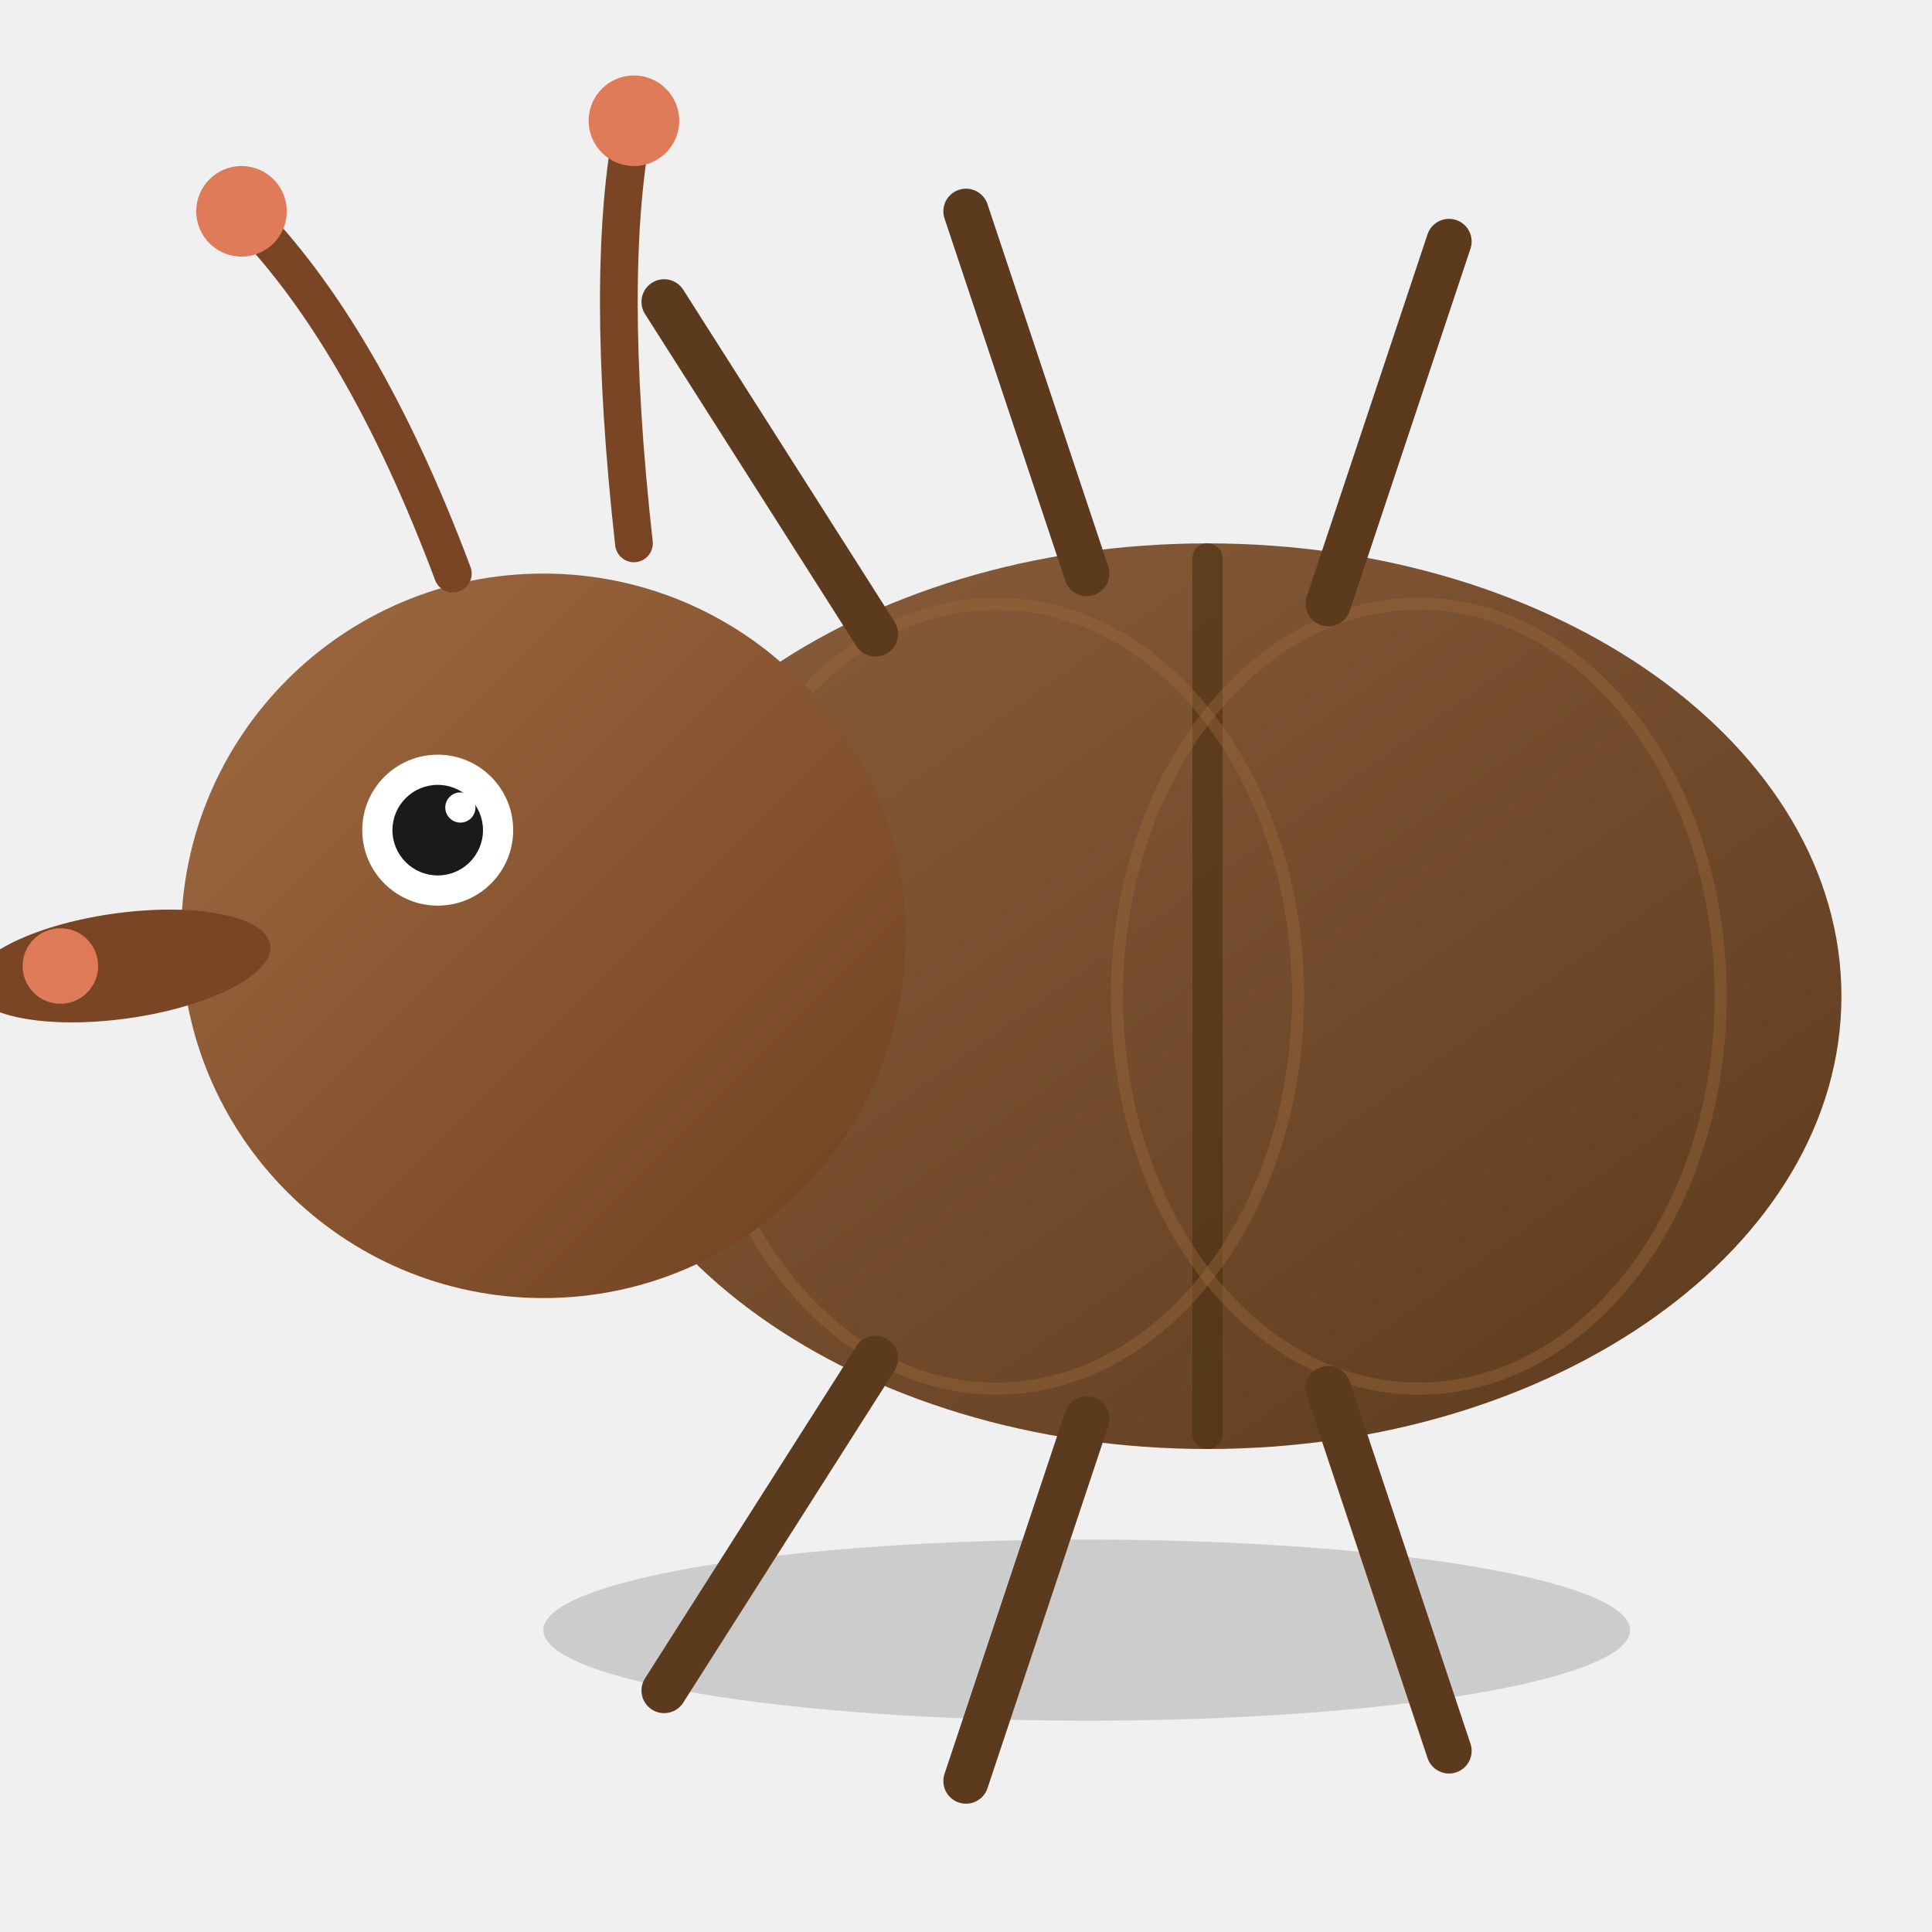
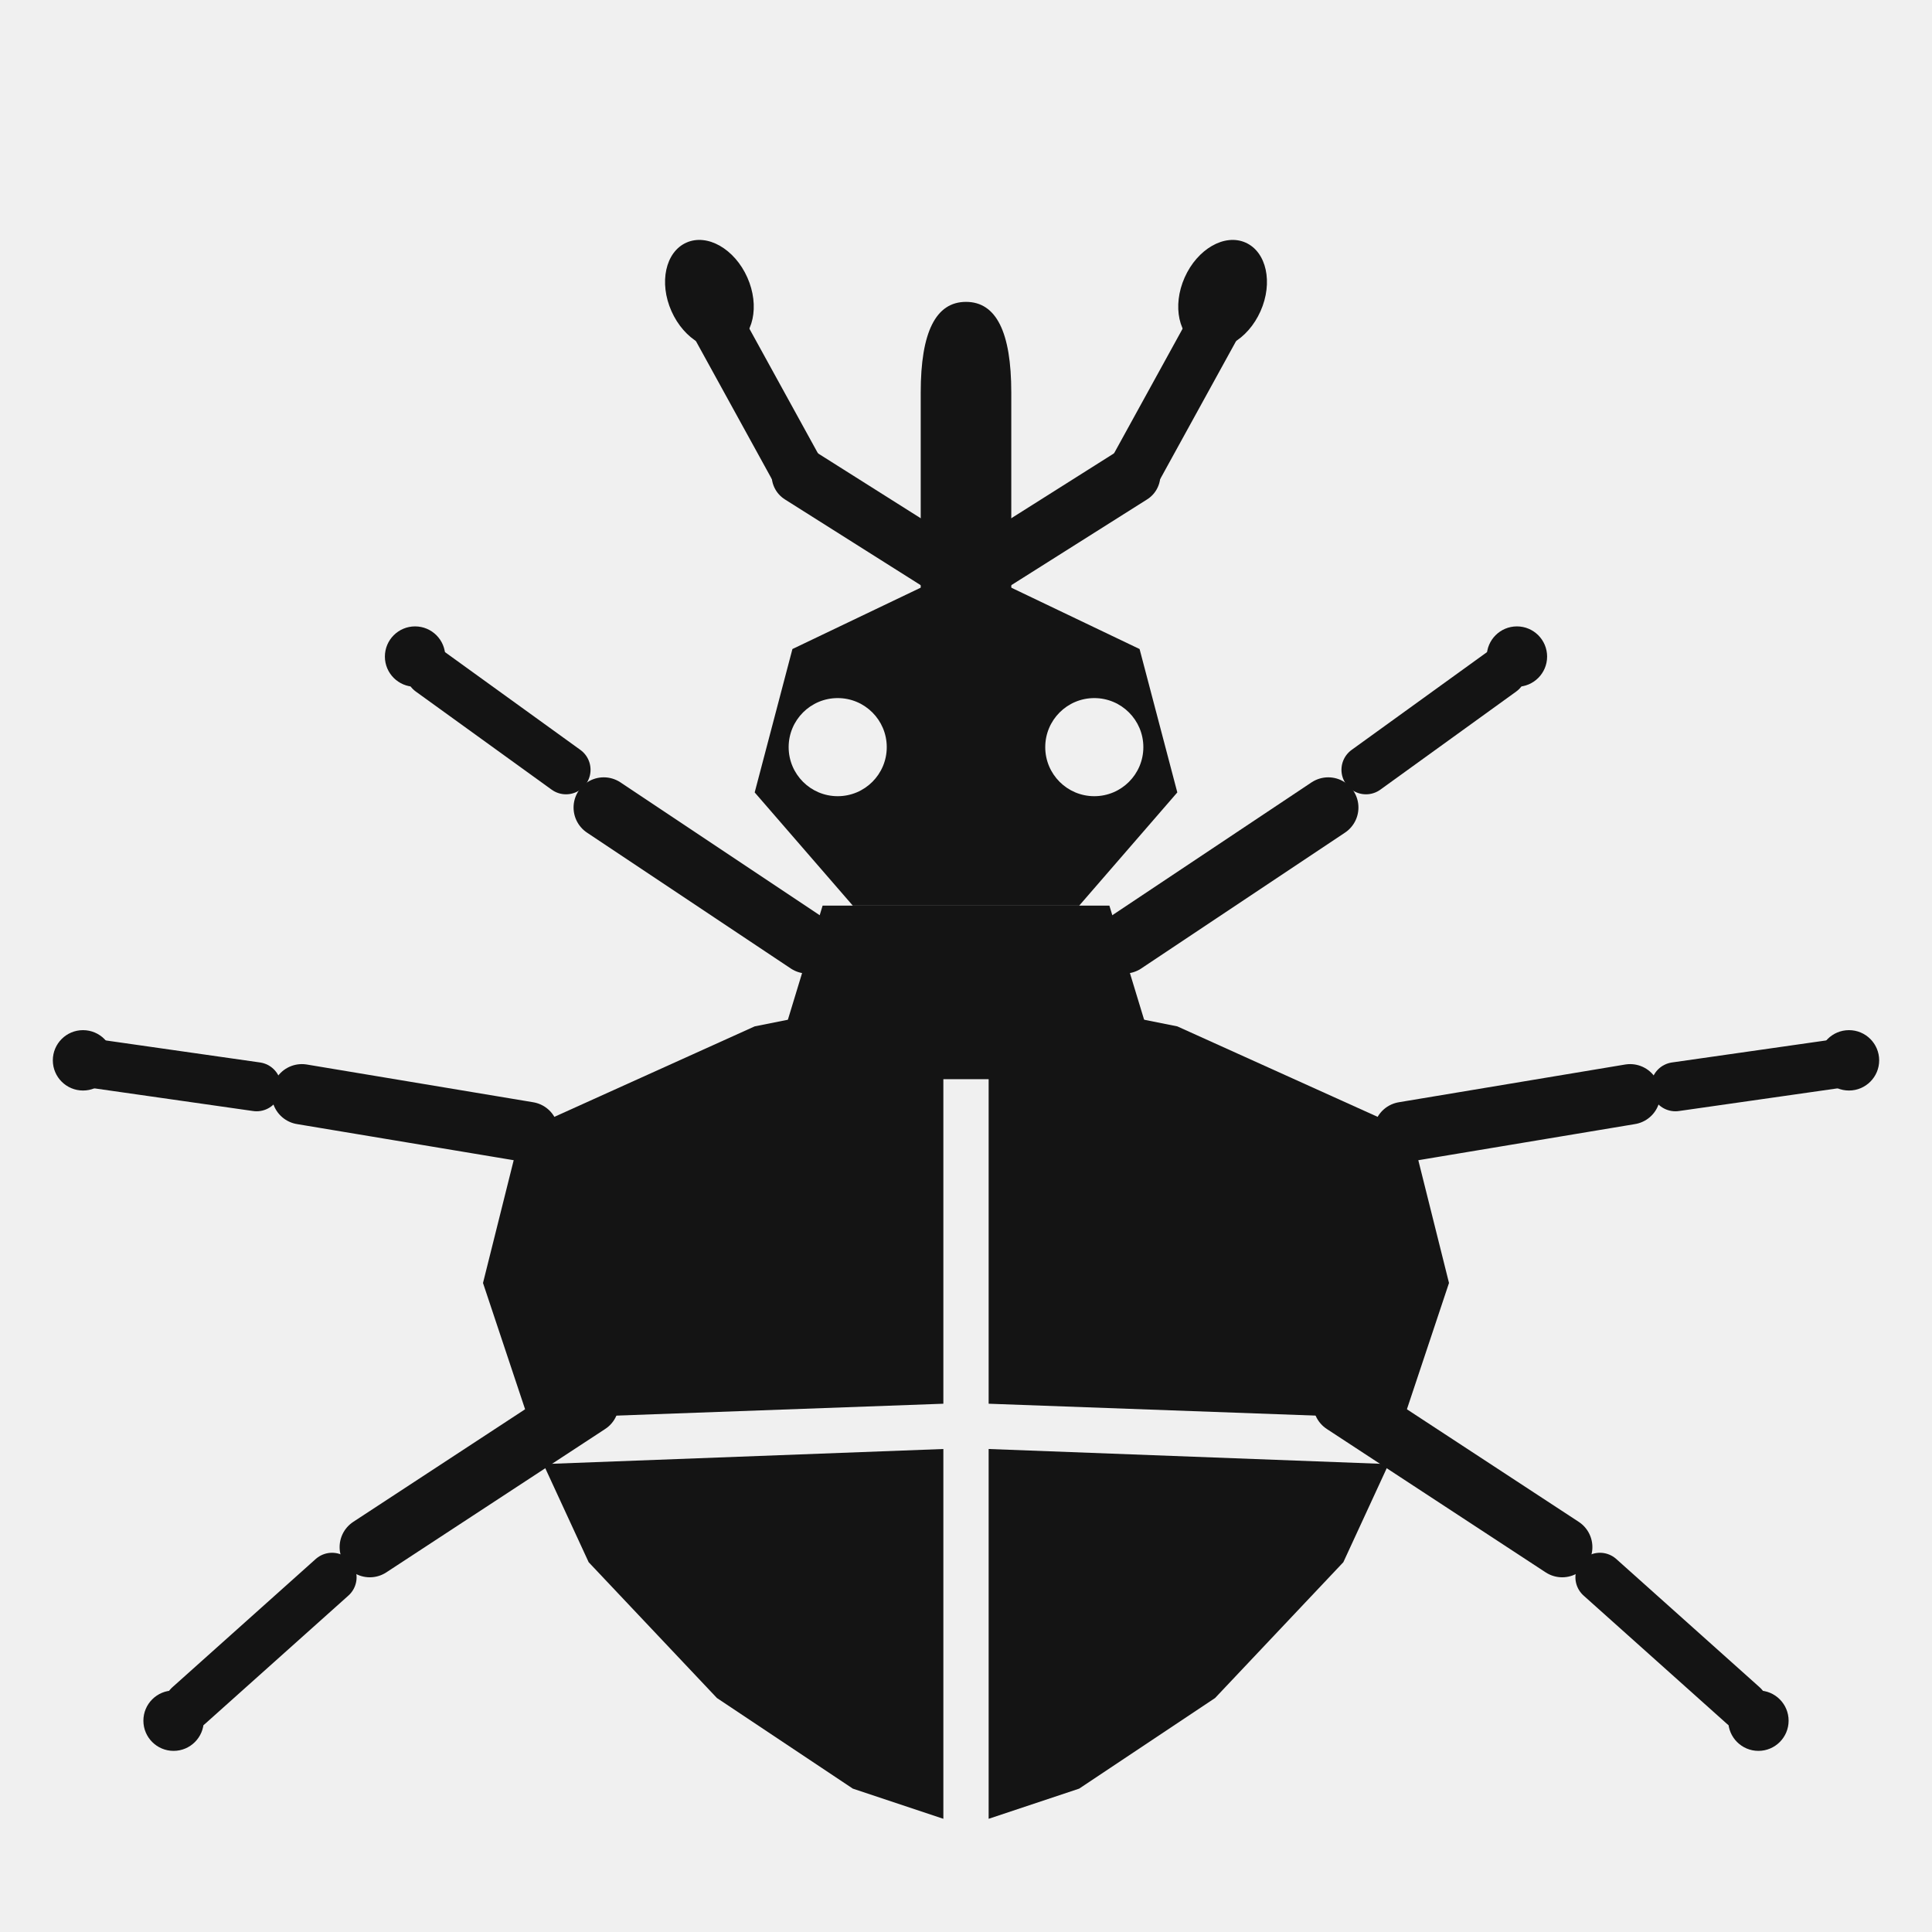
- <svg xmlns="http://www.w3.org/2000/svg" viewBox="0 0 128 128">
-   <defs>
-     <linearGradient id="body-grad" x1="0%" y1="0%" x2="100%" y2="100%">
-       <stop offset="0%" stop-color="#8B5E3C" />
-       <stop offset="100%" stop-color="#5C3A1E" />
-     </linearGradient>
-     <linearGradient id="head-grad" x1="0%" y1="0%" x2="100%" y2="100%">
-       <stop offset="0%" stop-color="#A06B42" />
-       <stop offset="100%" stop-color="#704020" />
-     </linearGradient>
-   </defs>
-   <ellipse cx="72" cy="108" rx="36" ry="6" fill="rgba(0,0,0,0.15)" />
-   <ellipse cx="80" cy="66" rx="42" ry="30" fill="url(#body-grad)" />
-   <line x1="80" y1="37" x2="80" y2="95" stroke="#4A2E10" stroke-width="2" stroke-linecap="round" opacity="0.6" />
-   <ellipse cx="66" cy="66" rx="20" ry="26" fill="none" stroke="#9B6A3C" stroke-width="0.8" opacity="0.4" />
-   <ellipse cx="94" cy="66" rx="20" ry="26" fill="none" stroke="#9B6A3C" stroke-width="0.8" opacity="0.4" />
-   <circle cx="36" cy="62" r="24" fill="url(#head-grad)" />
-   <circle cx="29" cy="55" r="5" fill="white" />
-   <circle cx="29" cy="55" r="3" fill="#1A1A1A" />
-   <circle cx="30.5" cy="53.5" r="1" fill="white" />
-   <path d="M14 62 Q4 60 2 64 Q4 68 14 66 Z" fill="#6B3D1A" />
-   <ellipse cx="8" cy="64" rx="10" ry="3.5" fill="#7A4525" transform="rotate(-8 8 64)" />
-   <path d="M30 38 Q24 22 16 14" stroke="#7A4525" stroke-width="2.5" fill="none" stroke-linecap="round" />
-   <path d="M42 36 Q40 18 42 8" stroke="#7A4525" stroke-width="2.5" fill="none" stroke-linecap="round" />
-   <circle cx="16" cy="14" r="3" fill="#E07B5A" />
-   <circle cx="42" cy="8" r="3" fill="#E07B5A" />
-   <line x1="58" y1="90" x2="44" y2="112" stroke="#5C3A1E" stroke-width="3" stroke-linecap="round" />
-   <line x1="72" y1="94" x2="64" y2="118" stroke="#5C3A1E" stroke-width="3" stroke-linecap="round" />
-   <line x1="88" y1="92" x2="96" y2="116" stroke="#5C3A1E" stroke-width="3" stroke-linecap="round" />
-   <line x1="58" y1="42" x2="44" y2="20" stroke="#5C3A1E" stroke-width="3" stroke-linecap="round" />
-   <line x1="72" y1="38" x2="64" y2="14" stroke="#5C3A1E" stroke-width="3" stroke-linecap="round" />
-   <line x1="88" y1="40" x2="96" y2="16" stroke="#5C3A1E" stroke-width="3" stroke-linecap="round" />
-   <circle cx="4" cy="64" r="2.5" fill="#E07B5A" />
+ <svg xmlns="http://www.w3.org/2000/svg" viewBox="0 0 512 512" fill="none">
+   <g fill="#141414">
+     <g id="limbs" stroke="#141414" stroke-linecap="round" stroke-linejoin="round">
+       <path d="M262 150 L300 126" stroke-width="15" />
+       <path d="M300 126 L322 86" stroke-width="14" />
+       <ellipse cx="324" cy="78" rx="11" ry="15" transform="rotate(24 324 78)" stroke="none" />
+       <path d="M298 250 L352 214" stroke-width="16" />
+       <path d="M362 204 L398 178" stroke-width="13" />
+       <circle cx="402" cy="174" r="8" stroke="none" />
+       <path d="M372 300 L432 290" stroke-width="16" />
+       <path d="M444 288 L486 282" stroke-width="13" />
+       <circle cx="490" cy="281" r="8" stroke="none" />
+       <path d="M356 372 L414 410" stroke-width="16" />
+       <path d="M424 418 L462 452" stroke-width="13" />
+       <circle cx="466" cy="456" r="8" stroke="none" />
+     </g>
+     <use href="#limbs" transform="matrix(-1 0 0 1 512 0)" />
+     <path d="M244 168 L244 104 Q244 80 256 80 Q268 80 268 104 L268 168 Z" />
+     <path fill-rule="evenodd" d="       M256 150       L210 172 L200 210 L226 240 L286 240 L312 210 L302 172 Z       M222 198 m-13 0 a13 13 0 1 0 26 0 a13 13 0 1 0 -26 0 Z       M290 198 m-13 0 a13 13 0 1 0 26 0 a13 13 0 1 0 -26 0 Z     " />
+     <path d="M218 240 L294 240 L308 286 L204 286 Z" />
+     <path d="M262 262 L312 272 L374 300 L384 340 L372 376 L262 372 Z" />
+     <path d="M262 384 L368 388 L356 414 L322 450 L286 474 L262 482 Z" />
+     <path d="M250 262 L200 272 L138 300 L128 340 L140 376 L250 372 Z" />
+     <path d="M250 384 L144 388 L156 414 L190 450 L226 474 L250 482 Z" />
+   </g>
</svg>
